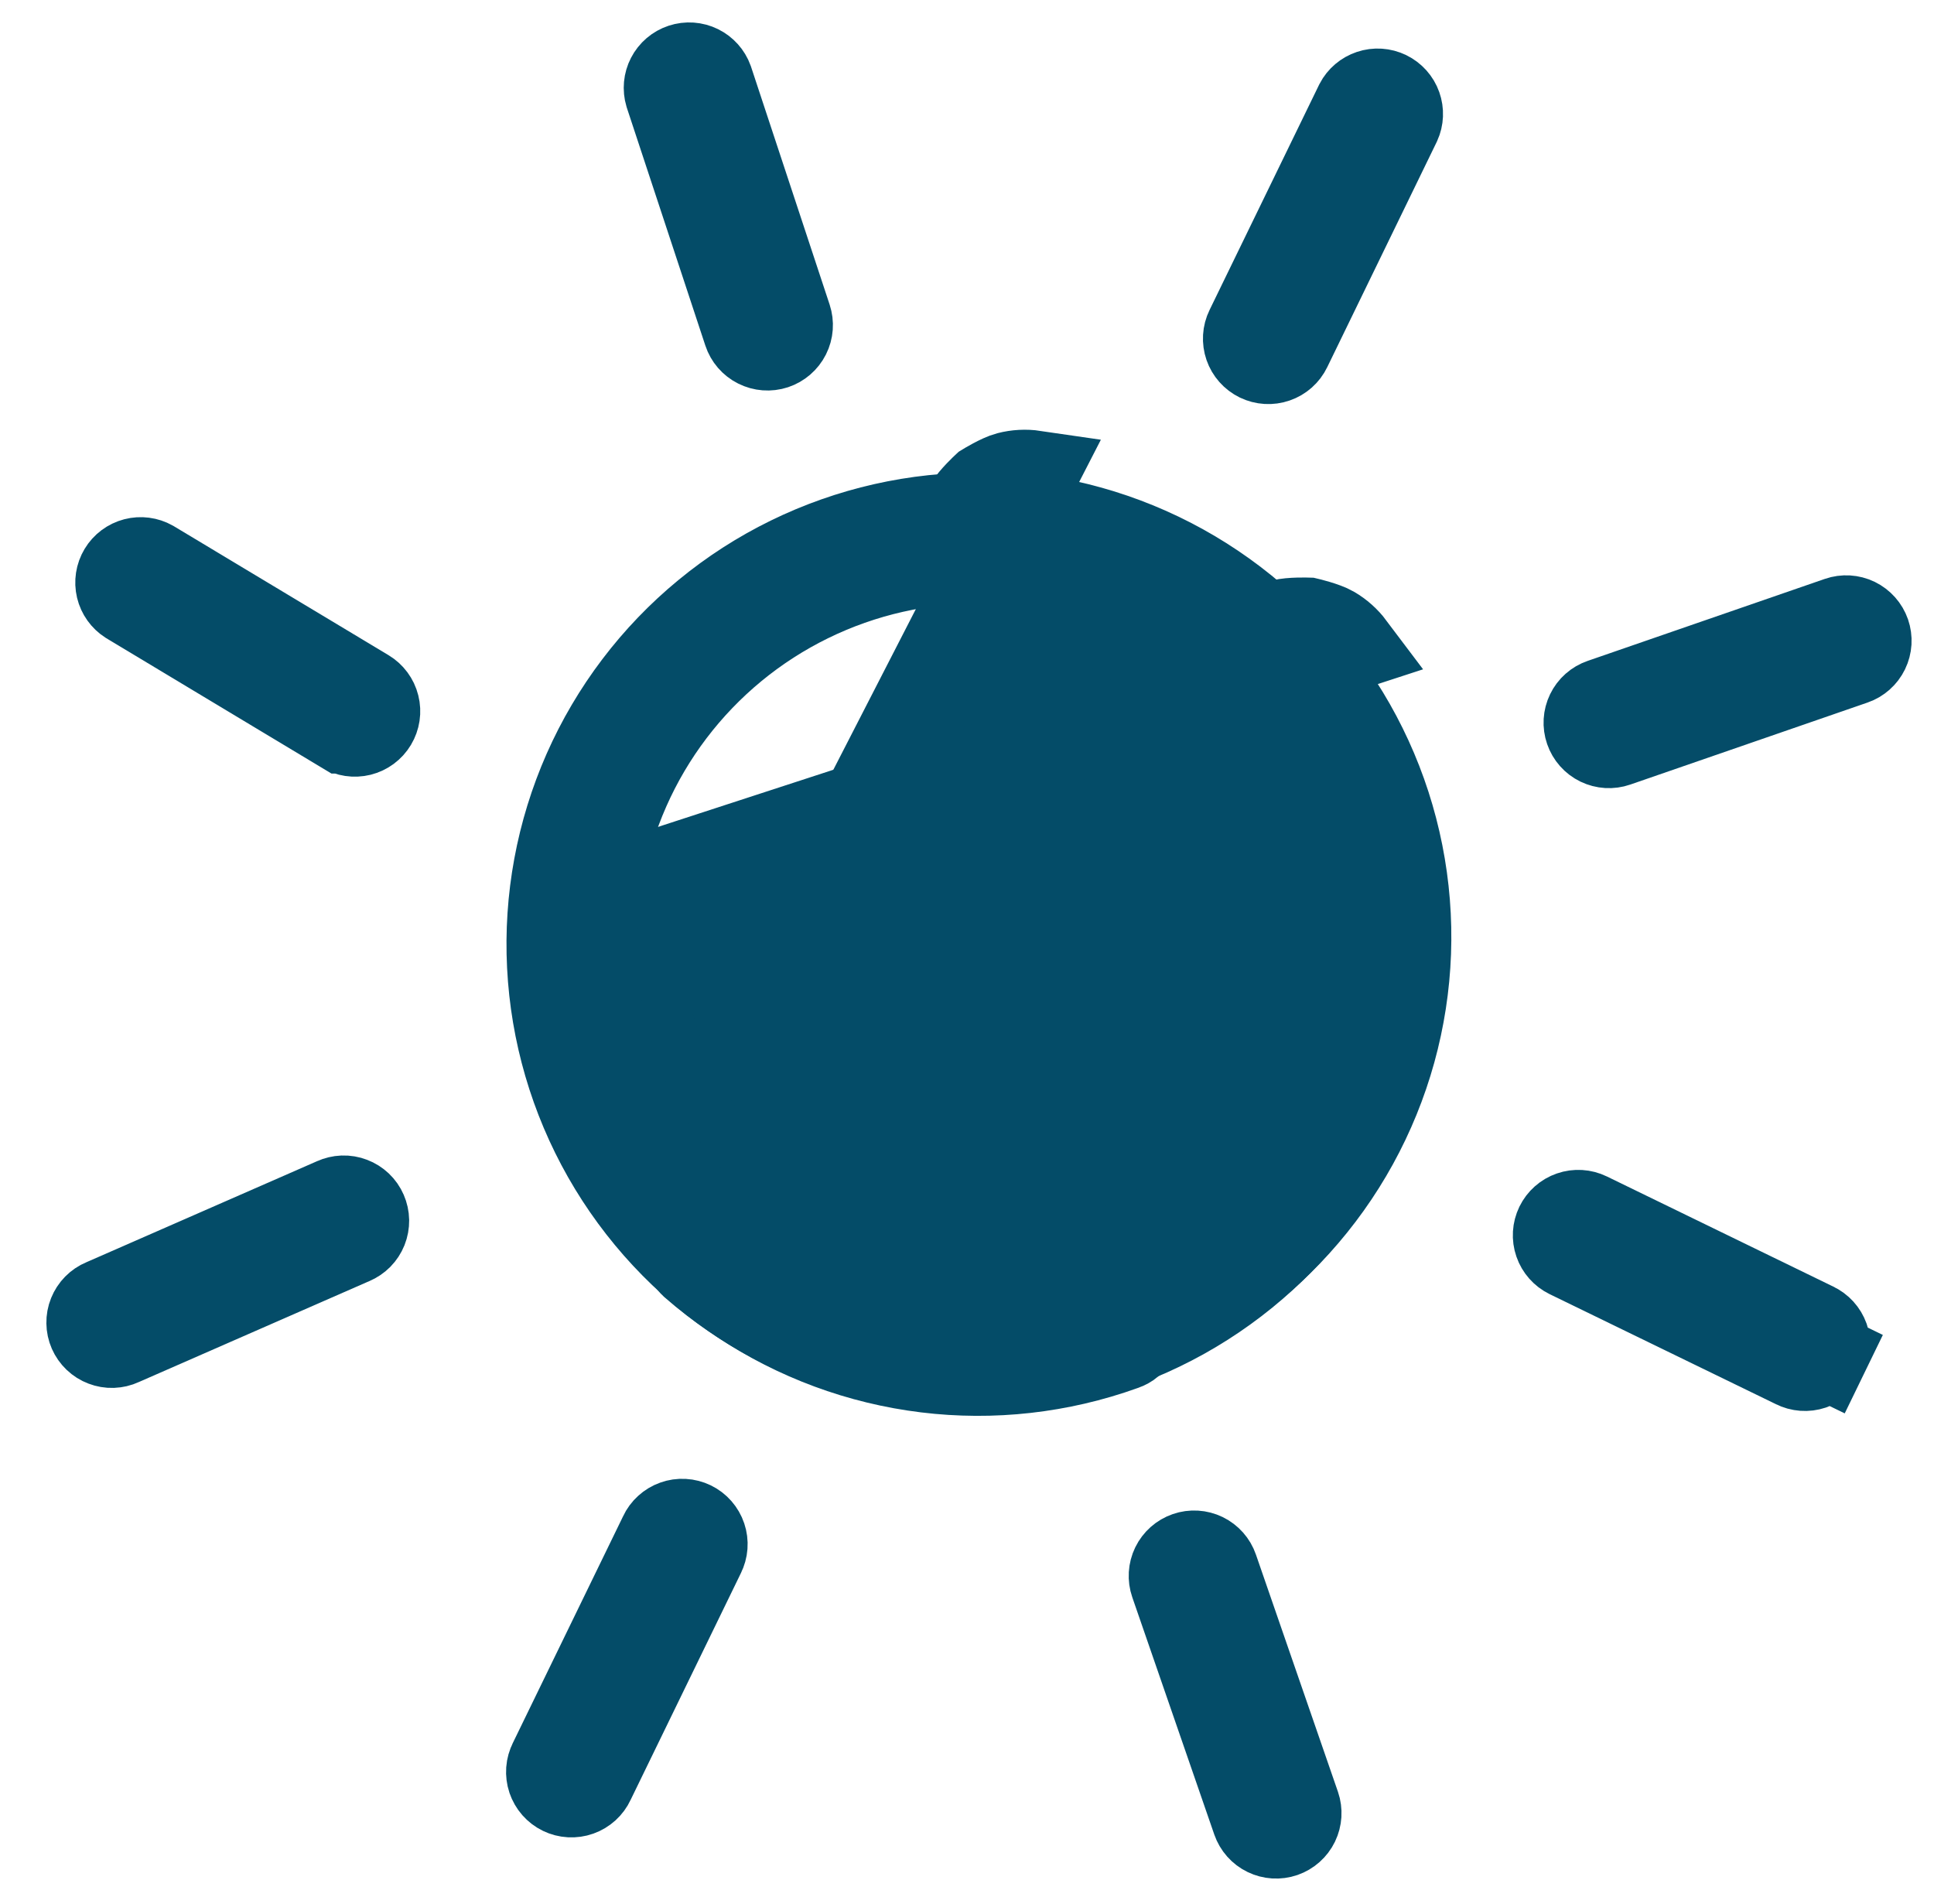
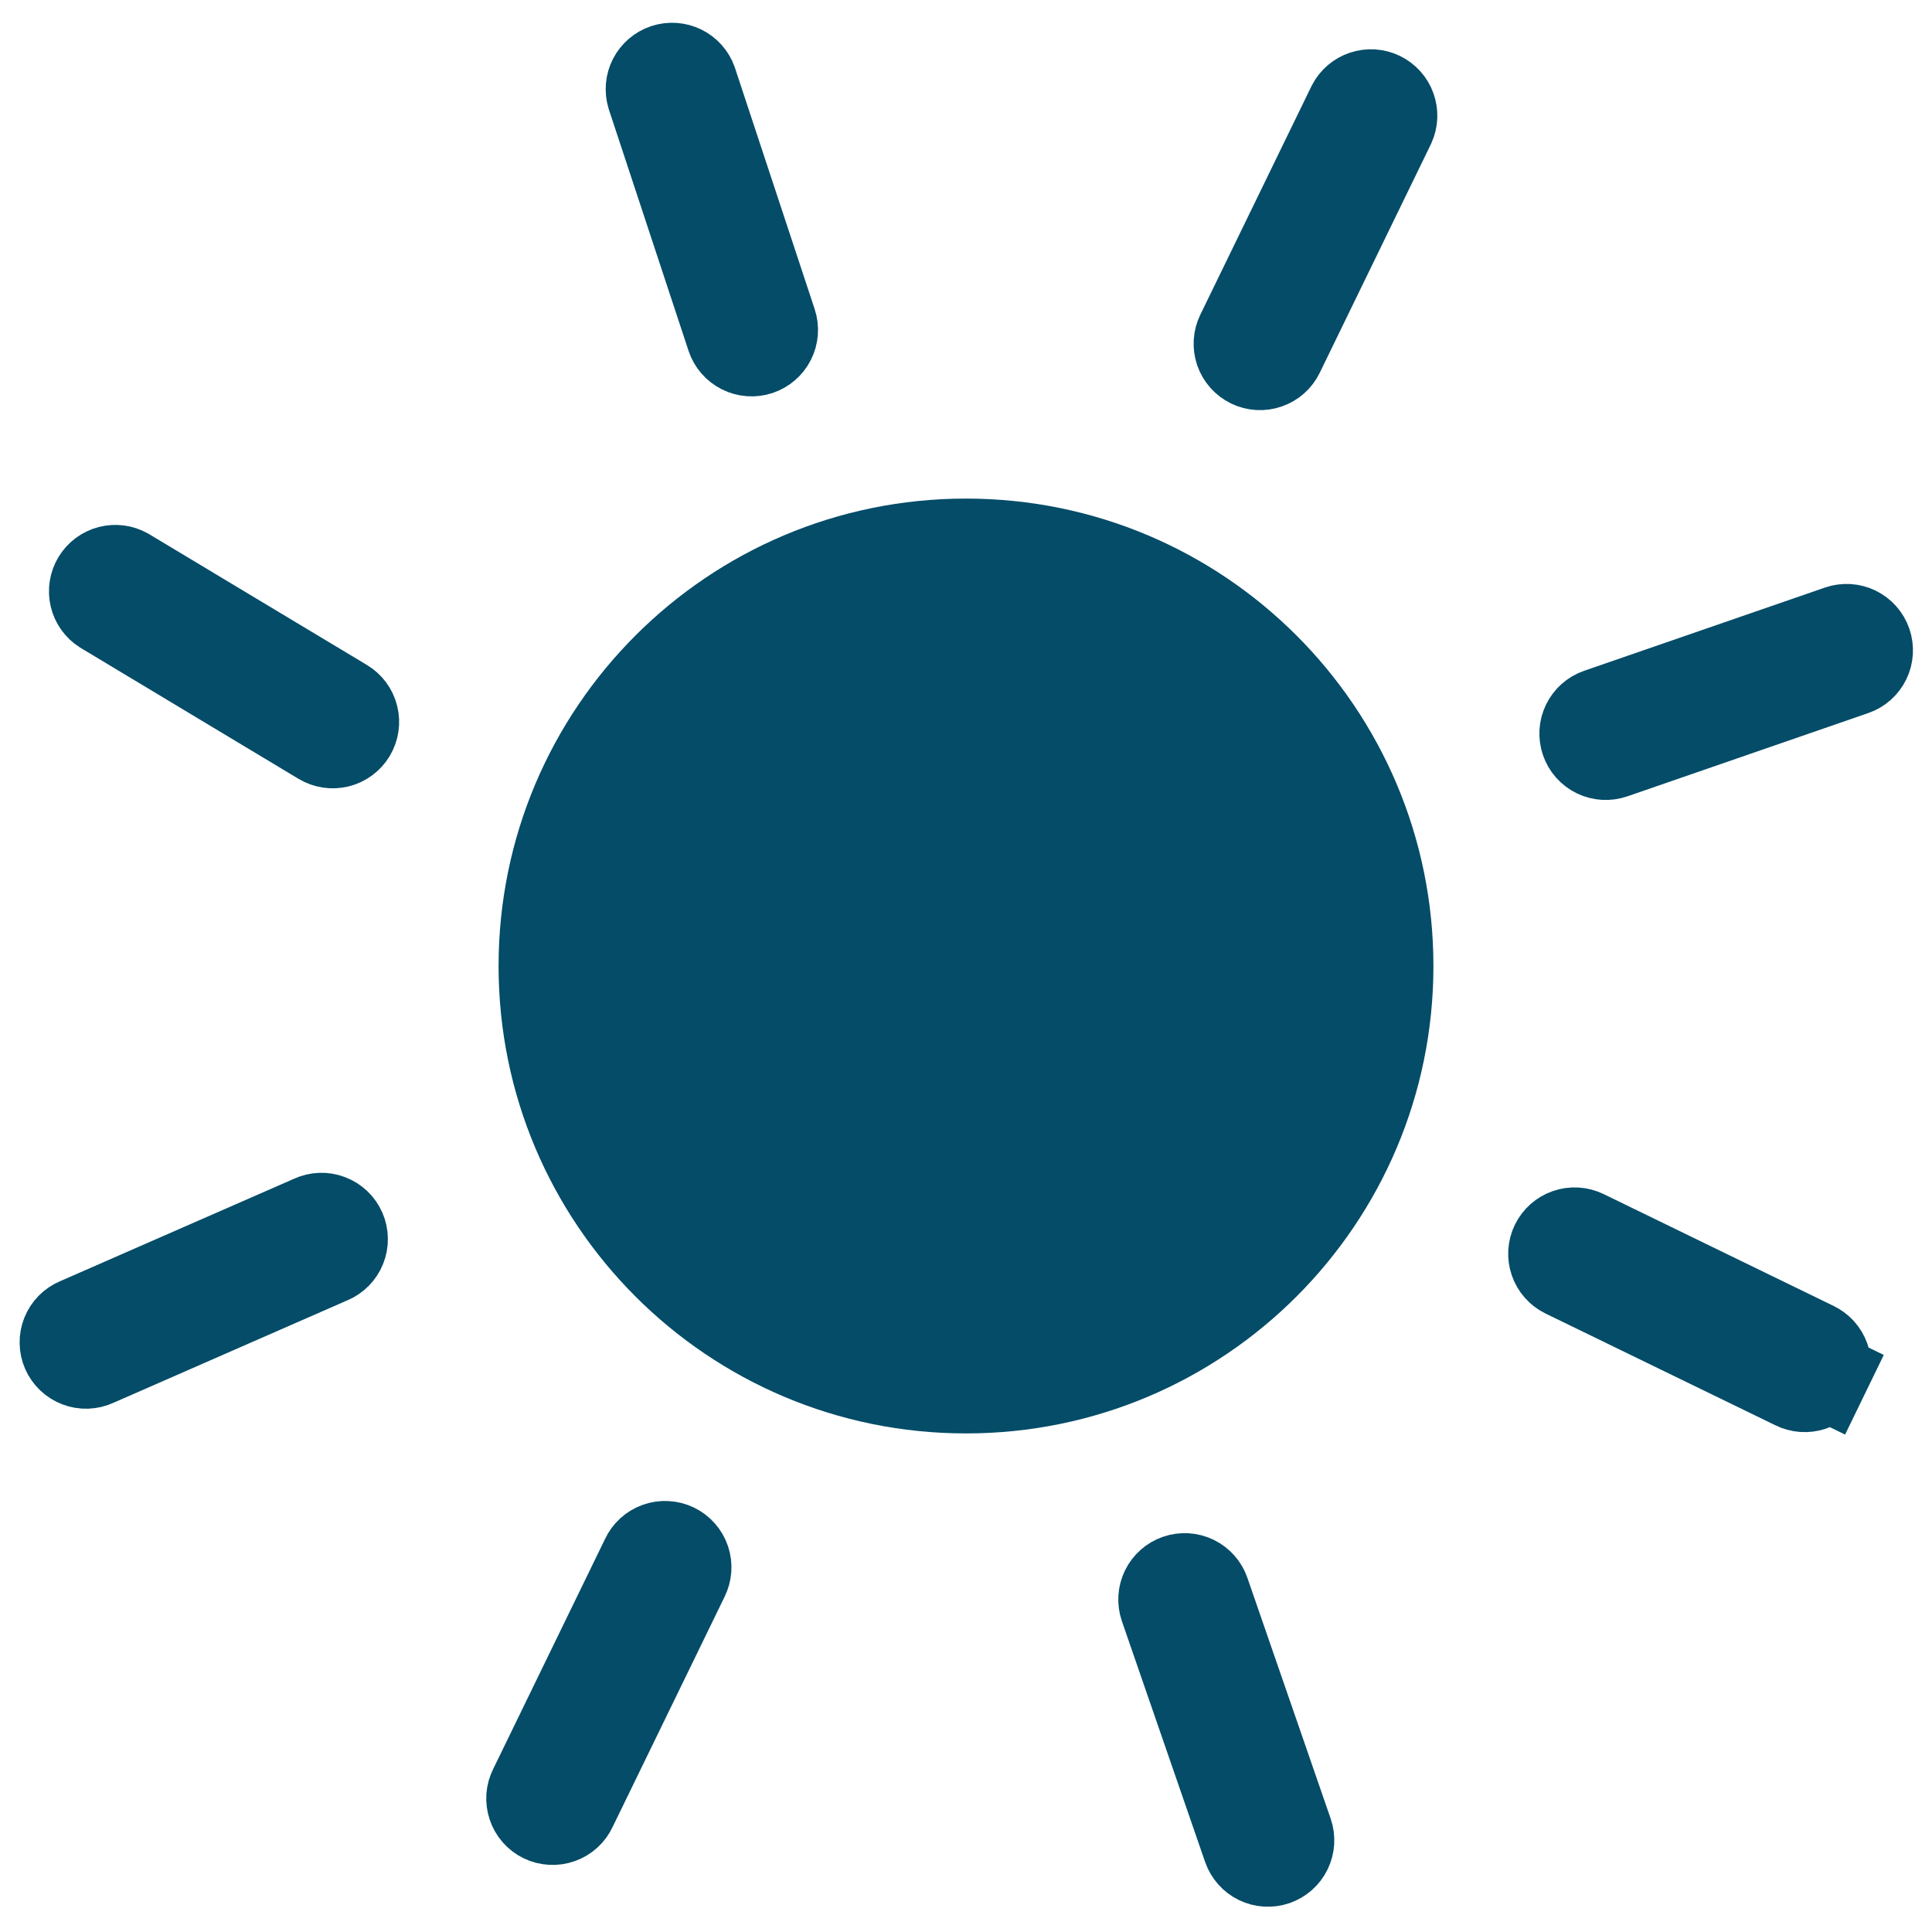
- <svg xmlns="http://www.w3.org/2000/svg" width="63" height="62" viewBox="0 0 63 62" fill="none">
-   <path d="M24.462 39.052L23.529 40.123C25.004 41.407 26.76 42.328 28.654 42.811C30.549 43.295 32.531 43.328 34.441 42.907C36.351 42.487 38.136 41.625 39.653 40.391C41.169 39.157 42.376 37.584 43.176 35.8C43.976 34.016 44.347 32.069 44.259 30.115C44.171 28.161 43.626 26.256 42.669 24.55C41.712 22.845 40.369 21.387 38.747 20.295C37.125 19.202 35.27 18.504 33.33 18.257L33.317 18.256L33.305 18.254C33.211 18.244 33.12 18.215 33.037 18.17C32.955 18.124 32.882 18.062 32.824 17.988C32.765 17.914 32.722 17.829 32.697 17.738C32.672 17.647 32.665 17.552 32.677 17.458C32.688 17.373 32.714 17.29 32.755 17.214C32.759 17.208 32.766 17.2 32.775 17.189C32.807 17.151 32.848 17.105 32.895 17.056C32.917 17.033 32.939 17.011 32.959 16.991C32.983 16.977 33.01 16.962 33.038 16.948C33.098 16.916 33.154 16.888 33.198 16.868C33.211 16.862 33.221 16.858 33.228 16.855C33.312 16.836 33.399 16.833 33.484 16.846L33.498 16.848L33.511 16.849C35.67 17.125 37.735 17.902 39.54 19.119C41.345 20.335 42.84 21.958 43.905 23.857C44.971 25.755 45.576 27.877 45.674 30.051C45.773 32.226 45.36 34.393 44.47 36.38C43.58 38.366 42.237 40.117 40.548 41.491C38.86 42.865 36.874 43.825 34.748 44.294C32.622 44.762 30.416 44.727 28.306 44.19C26.197 43.652 24.242 42.629 22.599 41.2L22.598 41.199C22.468 41.086 22.383 40.929 22.36 40.758C22.363 40.746 22.367 40.728 22.373 40.705C22.397 40.616 22.437 40.504 22.489 40.381C22.513 40.326 22.537 40.273 22.56 40.224C22.605 40.194 22.654 40.163 22.706 40.132C22.82 40.063 22.925 40.007 23.009 39.971C23.032 39.962 23.049 39.955 23.061 39.951C23.233 39.95 23.4 40.011 23.531 40.125L24.462 39.052ZM24.462 39.052C24.035 38.681 23.478 38.495 22.914 38.535C22.35 38.575 21.454 39.265 21.454 39.265L33.69 15.44C33.41 15.399 33.125 15.414 32.85 15.485C32.576 15.555 32.093 15.851 32.093 15.851C32.093 15.851 31.679 16.237 31.537 16.482C31.395 16.727 31.304 16.998 31.268 17.279C31.232 17.559 31.253 17.845 31.328 18.117C31.404 18.39 31.533 18.645 31.708 18.868C31.884 19.09 32.102 19.275 32.349 19.412C32.597 19.549 32.869 19.636 33.151 19.666C34.871 19.885 36.516 20.504 37.953 21.473C39.391 22.441 40.582 23.733 41.43 25.245C42.279 26.757 42.762 28.447 42.84 30.179C42.918 31.911 42.589 33.637 41.88 35.219C41.171 36.801 40.101 38.195 38.756 39.289C37.411 40.383 35.829 41.148 34.136 41.52C32.443 41.893 30.686 41.864 29.006 41.435C27.326 41.006 25.77 40.19 24.462 39.052Z" fill="#044C68" stroke="#044C68" stroke-width="2.841" />
-   <path d="M20.847 31.33L19.43 31.434C19.573 33.385 20.171 35.274 21.176 36.952C22.181 38.63 23.564 40.049 25.216 41.095C26.868 42.142 28.742 42.787 30.688 42.979C32.635 43.171 34.599 42.905 36.423 42.201C38.248 41.497 39.882 40.376 41.195 38.927C42.509 37.478 43.464 35.742 43.986 33.857C44.507 31.972 44.58 29.991 44.198 28.074C43.816 26.156 42.991 24.354 41.787 22.812L41.779 22.802L41.771 22.792C41.712 22.719 41.667 22.635 41.641 22.544C41.615 22.453 41.606 22.358 41.617 22.265C41.628 22.171 41.657 22.08 41.703 21.998C41.749 21.916 41.812 21.843 41.886 21.785C41.954 21.732 42.031 21.692 42.114 21.666C42.121 21.666 42.131 21.664 42.146 21.663C42.194 21.658 42.256 21.655 42.325 21.653C42.356 21.652 42.387 21.652 42.415 21.652C42.442 21.659 42.472 21.668 42.502 21.677C42.567 21.696 42.626 21.716 42.672 21.733C42.686 21.738 42.696 21.742 42.702 21.745C42.775 21.791 42.839 21.85 42.891 21.919L42.899 21.929L42.907 21.94C44.246 23.656 45.165 25.662 45.589 27.797C46.014 29.932 45.932 32.137 45.352 34.235C44.771 36.333 43.707 38.266 42.245 39.879C40.783 41.492 38.964 42.74 36.933 43.524C34.902 44.307 32.716 44.604 30.55 44.391C28.383 44.178 26.297 43.46 24.457 42.296C22.618 41.131 21.077 39.552 19.958 37.685C18.838 35.818 18.172 33.715 18.011 31.544L18.011 31.543C17.998 31.37 18.049 31.199 18.152 31.061C18.163 31.054 18.179 31.045 18.2 31.033C18.279 30.987 18.386 30.936 18.51 30.885C18.566 30.862 18.62 30.841 18.671 30.823C18.724 30.834 18.781 30.846 18.839 30.86C18.969 30.892 19.083 30.927 19.168 30.96C19.191 30.969 19.207 30.976 19.219 30.982C19.342 31.102 19.417 31.264 19.43 31.436L20.847 31.33ZM20.847 31.33C20.804 30.767 20.54 30.243 20.111 29.874C19.683 29.505 18.562 29.364 18.562 29.364L44.027 21.066C43.857 20.84 43.644 20.649 43.399 20.506C43.155 20.363 42.604 20.233 42.604 20.233C42.604 20.233 42.038 20.215 41.764 20.289C41.491 20.363 41.236 20.491 41.012 20.665C40.789 20.839 40.603 21.056 40.464 21.303C40.326 21.55 40.238 21.822 40.206 22.104C40.174 22.385 40.198 22.67 40.277 22.942C40.357 23.213 40.489 23.467 40.667 23.687C41.734 25.053 42.467 26.651 42.805 28.351C43.144 30.051 43.079 31.807 42.617 33.478C42.154 35.149 41.307 36.689 40.143 37.973C38.979 39.258 37.53 40.252 35.912 40.876C34.294 41.499 32.553 41.736 30.828 41.566C29.102 41.395 27.441 40.823 25.977 39.895C24.512 38.968 23.285 37.709 22.394 36.222C21.503 34.735 20.974 33.059 20.847 31.33Z" fill="#044C68" stroke="#044C68" stroke-width="2.841" />
-   <path d="M36.6 43.867L36.587 43.871L36.575 43.876C34.526 44.611 32.334 44.858 30.173 44.594C28.012 44.33 25.943 43.564 24.131 42.357C22.32 41.15 20.816 39.536 19.74 37.643C18.665 35.751 18.047 33.633 17.937 31.459C17.827 29.284 18.228 27.115 19.107 25.123C19.987 23.132 21.32 21.374 23.001 19.991C24.681 18.607 26.663 17.637 28.786 17.156C30.909 16.676 33.115 16.7 35.228 17.226L35.229 17.226C35.397 17.268 35.544 17.369 35.642 17.51C35.646 17.523 35.65 17.541 35.655 17.564C35.674 17.654 35.689 17.772 35.698 17.905C35.703 17.965 35.705 18.023 35.707 18.077C35.68 18.124 35.651 18.175 35.619 18.226C35.548 18.339 35.48 18.436 35.421 18.507C35.406 18.525 35.394 18.539 35.385 18.548C35.232 18.627 35.056 18.649 34.888 18.607C32.991 18.134 31.009 18.112 29.102 18.542C27.195 18.973 25.414 19.844 23.904 21.086C22.394 22.329 21.195 23.907 20.405 25.696C19.615 27.485 19.255 29.434 19.353 31.387C19.451 33.34 20.006 35.243 20.972 36.943C21.939 38.643 23.29 40.094 24.917 41.178C26.545 42.262 28.404 42.95 30.345 43.186C32.286 43.422 34.255 43.201 36.096 42.539L36.108 42.535L36.12 42.53C36.208 42.497 36.302 42.481 36.396 42.484C36.491 42.487 36.584 42.509 36.669 42.549C36.755 42.588 36.832 42.644 36.896 42.714C36.959 42.783 37.009 42.865 37.041 42.954C37.07 43.035 37.084 43.121 37.082 43.207C37.081 43.214 37.079 43.225 37.076 43.239C37.065 43.287 37.049 43.346 37.029 43.412C37.02 43.442 37.011 43.471 37.002 43.498C36.987 43.522 36.969 43.547 36.951 43.573C36.912 43.629 36.875 43.679 36.845 43.717C36.836 43.728 36.829 43.736 36.824 43.742C36.758 43.797 36.682 43.839 36.6 43.867Z" fill="#044C68" stroke="#044C68" stroke-width="2.841" />
-   <path d="M60.371 21.541L52.644 24.212C52.466 24.274 52.271 24.262 52.101 24.18C51.932 24.098 51.802 23.951 51.741 23.773C51.679 23.595 51.691 23.4 51.773 23.231C51.855 23.061 52.002 22.931 52.18 22.87L59.907 20.199C60.085 20.137 60.281 20.149 60.45 20.231C60.619 20.314 60.749 20.46 60.811 20.638C60.872 20.816 60.861 21.011 60.778 21.181C60.696 21.35 60.549 21.48 60.371 21.541Z" fill="#044C68" stroke="#044C68" stroke-width="2.841" />
-   <path d="M60.713 44.759L59.435 44.138C59.394 44.223 59.336 44.299 59.265 44.361C59.195 44.423 59.112 44.471 59.023 44.501C58.933 44.531 58.839 44.543 58.745 44.536C58.651 44.529 58.559 44.504 58.475 44.461L58.464 44.455L58.453 44.45L51.1 40.875C51.1 40.875 51.1 40.875 51.1 40.875C50.931 40.792 50.801 40.646 50.74 40.468C50.678 40.29 50.69 40.095 50.772 39.925C50.855 39.756 51.001 39.626 51.179 39.565C51.357 39.503 51.553 39.515 51.722 39.597L51.722 39.597L59.074 43.173L59.085 43.178L59.096 43.184C59.181 43.223 59.258 43.28 59.322 43.35C59.385 43.419 59.434 43.501 59.466 43.59C59.497 43.679 59.511 43.773 59.506 43.867C59.5 43.961 59.476 44.053 59.435 44.138L60.713 44.759Z" fill="#044C68" stroke="#044C68" stroke-width="2.841" />
-   <path d="M39.569 51.099L42.241 58.826C42.302 59.004 42.29 59.2 42.208 59.369C42.126 59.538 41.979 59.668 41.801 59.73C41.623 59.791 41.428 59.779 41.259 59.697C41.089 59.615 40.96 59.468 40.898 59.291L38.227 51.563C38.165 51.385 38.177 51.19 38.259 51.02C38.342 50.851 38.488 50.721 38.666 50.66C38.844 50.598 39.039 50.61 39.209 50.692C39.378 50.775 39.508 50.921 39.569 51.099Z" fill="#044C68" stroke="#044C68" stroke-width="2.841" />
-   <path d="M22.857 50.619L22.851 50.63L22.846 50.642L19.27 57.994L19.265 58.005L19.26 58.017C19.22 58.102 19.163 58.179 19.094 58.242C19.024 58.306 18.942 58.355 18.854 58.386C18.765 58.418 18.67 58.431 18.576 58.426C18.482 58.421 18.39 58.397 18.305 58.356C18.22 58.315 18.145 58.257 18.082 58.186C18.02 58.115 17.973 58.033 17.942 57.943C17.912 57.854 17.901 57.759 17.907 57.665C17.914 57.571 17.94 57.48 17.983 57.395L17.988 57.385L17.993 57.373L21.569 50.021L21.574 50.01L21.579 49.998C21.619 49.913 21.675 49.836 21.745 49.773C21.815 49.709 21.897 49.66 21.985 49.629C22.074 49.597 22.169 49.583 22.263 49.589C22.357 49.594 22.449 49.618 22.534 49.659C22.619 49.7 22.695 49.758 22.757 49.829C22.819 49.9 22.867 49.982 22.897 50.072C22.927 50.161 22.939 50.255 22.932 50.349C22.925 50.444 22.899 50.535 22.857 50.619Z" fill="#044C68" stroke="#044C68" stroke-width="2.841" />
-   <path d="M11.471 40.423L11.46 40.428L11.449 40.432L3.959 43.712L3.948 43.717L3.937 43.722C3.851 43.762 3.759 43.783 3.664 43.787C3.57 43.79 3.476 43.774 3.388 43.74C3.3 43.707 3.219 43.656 3.151 43.591C3.083 43.526 3.028 43.448 2.99 43.362C2.952 43.275 2.932 43.182 2.931 43.088C2.929 42.994 2.946 42.9 2.982 42.812C3.017 42.725 3.069 42.645 3.135 42.578C3.201 42.511 3.28 42.458 3.367 42.421L3.379 42.417L3.39 42.412L10.879 39.132L10.89 39.127L10.902 39.122C10.987 39.083 11.08 39.061 11.174 39.057C11.269 39.054 11.363 39.07 11.451 39.104C11.539 39.137 11.619 39.188 11.688 39.253C11.756 39.318 11.811 39.396 11.848 39.482C11.886 39.569 11.906 39.662 11.908 39.756C11.909 39.85 11.892 39.944 11.857 40.032C11.822 40.119 11.77 40.199 11.704 40.266C11.637 40.333 11.558 40.386 11.471 40.423Z" fill="#044C68" stroke="#044C68" stroke-width="2.841" />
-   <path d="M45.545 3.474C45.606 3.647 45.599 3.836 45.523 4.003L41.956 11.341C41.956 11.341 41.956 11.341 41.956 11.341C41.874 11.511 41.727 11.641 41.549 11.702C41.371 11.764 41.176 11.752 41.006 11.67C40.837 11.587 40.707 11.441 40.645 11.263C40.584 11.085 40.595 10.889 40.678 10.72C40.678 10.72 40.678 10.72 40.678 10.72C40.678 10.72 40.678 10.72 40.678 10.72L44.247 3.382C44.331 3.22 44.476 3.097 44.65 3.039C44.826 2.979 45.019 2.992 45.186 3.073C45.354 3.155 45.483 3.298 45.545 3.474Z" fill="#044C68" stroke="#044C68" stroke-width="2.841" />
-   <path d="M22.763 2.224C22.927 2.305 23.054 2.446 23.116 2.618L25.676 10.366C25.676 10.366 25.676 10.366 25.676 10.366C25.735 10.545 25.721 10.74 25.636 10.908C25.551 11.077 25.403 11.204 25.224 11.264C25.045 11.323 24.85 11.308 24.681 11.223C24.513 11.139 24.385 10.991 24.326 10.812C24.326 10.812 24.326 10.812 24.326 10.812C24.326 10.812 24.326 10.812 24.326 10.812L21.768 3.064C21.716 2.888 21.733 2.699 21.817 2.536C21.902 2.371 22.049 2.245 22.226 2.187C22.403 2.128 22.596 2.142 22.763 2.224Z" fill="#044C68" stroke="#044C68" stroke-width="2.841" />
-   <path d="M4.405 18.288C4.582 18.242 4.771 18.267 4.93 18.356L11.925 22.558C11.925 22.558 11.925 22.558 11.925 22.558C12.086 22.655 12.203 22.812 12.248 22.995C12.294 23.178 12.265 23.371 12.168 23.533C12.071 23.695 11.914 23.811 11.73 23.857C11.548 23.902 11.354 23.873 11.193 23.776C11.193 23.776 11.193 23.776 11.193 23.776C11.192 23.776 11.192 23.776 11.192 23.776L4.199 19.573C4.045 19.474 3.935 19.32 3.892 19.142C3.849 18.96 3.878 18.77 3.974 18.61C4.07 18.45 4.225 18.335 4.405 18.288Z" fill="#044C68" stroke="#044C68" stroke-width="2.841" />
+ <svg xmlns="http://www.w3.org/2000/svg" width="62" height="62" viewBox="0 0 62 62" fill="none">
+   <circle cx="31" cy="31" r="15" fill="#044C68" />
+   <path d="M59.49 21.541L51.763 24.212C51.585 24.274 51.39 24.262 51.22 24.18C51.051 24.098 50.921 23.951 50.86 23.773C50.798 23.595 50.81 23.4 50.892 23.231C50.975 23.061 51.121 22.931 51.299 22.87L59.026 20.199C59.205 20.137 59.4 20.149 59.569 20.231C59.739 20.314 59.868 20.46 59.93 20.638C59.991 20.816 59.98 21.011 59.897 21.181C59.815 21.35 59.669 21.48 59.49 21.541Z" fill="#044C68" stroke="#044C68" stroke-width="2.841" />
+   <path d="M59.832 44.759L58.554 44.138C58.513 44.223 58.455 44.299 58.385 44.361C58.314 44.423 58.231 44.471 58.142 44.501C58.052 44.531 57.958 44.543 57.864 44.536C57.77 44.529 57.678 44.504 57.594 44.461L57.583 44.455L57.572 44.45L50.219 40.875C50.219 40.875 50.219 40.875 50.219 40.875C50.05 40.792 49.92 40.646 49.859 40.468C49.797 40.29 49.809 40.095 49.891 39.925C49.974 39.756 50.12 39.626 50.298 39.565C50.476 39.503 50.672 39.515 50.841 39.597L50.841 39.597L58.193 43.173L58.204 43.178L58.215 43.184C58.3 43.223 58.377 43.28 58.441 43.35C58.504 43.419 58.553 43.501 58.585 43.59C58.616 43.679 58.63 43.773 58.625 43.867C58.62 43.961 58.596 44.053 58.554 44.138L59.832 44.759Z" fill="#044C68" stroke="#044C68" stroke-width="2.841" />
+   <path d="M38.688 51.099L41.36 58.826C41.421 59.004 41.41 59.2 41.327 59.369C41.245 59.538 41.099 59.668 40.92 59.73C40.742 59.791 40.547 59.779 40.378 59.697C40.209 59.615 40.079 59.468 40.017 59.291L37.346 51.563C37.285 51.385 37.296 51.19 37.379 51.02C37.461 50.851 37.607 50.721 37.785 50.66C37.963 50.598 38.158 50.61 38.328 50.692C38.497 50.775 38.627 50.921 38.688 51.099Z" fill="#044C68" stroke="#044C68" stroke-width="2.841" />
+   <path d="M21.976 50.619L21.97 50.63L21.965 50.642L18.389 57.994L18.384 58.005L18.379 58.017C18.339 58.102 18.283 58.179 18.213 58.242C18.143 58.306 18.061 58.355 17.973 58.386C17.884 58.418 17.79 58.431 17.695 58.426C17.601 58.421 17.509 58.397 17.424 58.356C17.339 58.315 17.264 58.257 17.201 58.186C17.139 58.115 17.092 58.033 17.062 57.943C17.032 57.854 17.02 57.759 17.026 57.665C17.033 57.571 17.059 57.48 17.102 57.395L17.107 57.385L17.113 57.373L20.688 50.021L20.693 50.01L20.698 49.998C20.738 49.913 20.795 49.836 20.864 49.773C20.934 49.709 21.016 49.66 21.105 49.629C21.194 49.597 21.288 49.583 21.382 49.589C21.476 49.594 21.568 49.618 21.653 49.659C21.738 49.7 21.814 49.758 21.876 49.829C21.938 49.9 21.986 49.982 22.016 50.072C22.046 50.161 22.058 50.255 22.051 50.349C22.044 50.444 22.018 50.535 21.976 50.619Z" fill="#044C68" stroke="#044C68" stroke-width="2.841" />
+   <path d="M10.591 40.423L10.579 40.428L10.568 40.432L3.079 43.712L3.067 43.717L3.056 43.722C2.97 43.762 2.878 43.783 2.783 43.787C2.689 43.79 2.595 43.774 2.507 43.74C2.419 43.707 2.338 43.656 2.27 43.591C2.202 43.526 2.147 43.448 2.109 43.362C2.071 43.275 2.051 43.182 2.05 43.088C2.048 42.994 2.066 42.9 2.101 42.812C2.136 42.725 2.188 42.645 2.254 42.578C2.32 42.511 2.399 42.458 2.486 42.421L2.498 42.417L2.509 42.412L9.998 39.132L10.01 39.127L10.021 39.122C10.107 39.083 10.199 39.061 10.293 39.057C10.388 39.054 10.482 39.07 10.57 39.104C10.658 39.137 10.739 39.188 10.807 39.253C10.875 39.318 10.93 39.396 10.968 39.482C11.005 39.569 11.026 39.662 11.027 39.756C11.029 39.85 11.011 39.944 10.976 40.032C10.941 40.119 10.889 40.199 10.823 40.266C10.757 40.333 10.678 40.386 10.591 40.423Z" fill="#044C68" stroke="#044C68" stroke-width="2.841" />
+   <path d="M44.664 3.474C44.725 3.647 44.718 3.836 44.643 4.003L41.075 11.341C41.075 11.341 41.075 11.341 41.075 11.341C40.993 11.511 40.847 11.641 40.668 11.702C40.49 11.764 40.295 11.752 40.125 11.67C39.956 11.587 39.826 11.441 39.764 11.263C39.703 11.085 39.714 10.889 39.797 10.72C39.797 10.72 39.797 10.72 39.797 10.72C39.797 10.72 39.797 10.72 39.797 10.72L43.366 3.382C43.451 3.22 43.595 3.097 43.769 3.039C43.945 2.979 44.138 2.992 44.305 3.073C44.473 3.155 44.602 3.298 44.664 3.474Z" fill="#044C68" stroke="#044C68" stroke-width="2.841" />
+   <path d="M21.882 2.224C22.046 2.305 22.173 2.446 22.235 2.618L24.795 10.366C24.795 10.366 24.795 10.366 24.795 10.366C24.854 10.545 24.84 10.74 24.755 10.908C24.67 11.077 24.522 11.204 24.343 11.264C24.164 11.323 23.969 11.308 23.8 11.223C23.632 11.139 23.504 10.991 23.445 10.812C23.445 10.812 23.445 10.812 23.445 10.812C23.445 10.812 23.445 10.812 23.445 10.812L20.887 3.064C20.835 2.888 20.853 2.699 20.936 2.536C21.022 2.371 21.169 2.245 21.345 2.187C21.522 2.128 21.715 2.142 21.882 2.224Z" fill="#044C68" stroke="#044C68" stroke-width="2.841" />
+   <path d="M3.524 18.288C3.702 18.242 3.89 18.267 4.049 18.356L11.044 22.558C11.044 22.558 11.044 22.558 11.044 22.558C11.206 22.655 11.322 22.812 11.367 22.995C11.413 23.178 11.384 23.371 11.287 23.533C11.19 23.695 11.033 23.811 10.85 23.857C10.667 23.902 10.473 23.873 10.312 23.776C10.312 23.776 10.312 23.776 10.312 23.776C10.312 23.776 10.312 23.776 10.312 23.776L3.318 19.573C3.164 19.474 3.054 19.32 3.011 19.142C2.968 18.96 2.997 18.77 3.093 18.61C3.189 18.45 3.344 18.335 3.524 18.288Z" fill="#044C68" stroke="#044C68" stroke-width="2.841" />
</svg>
